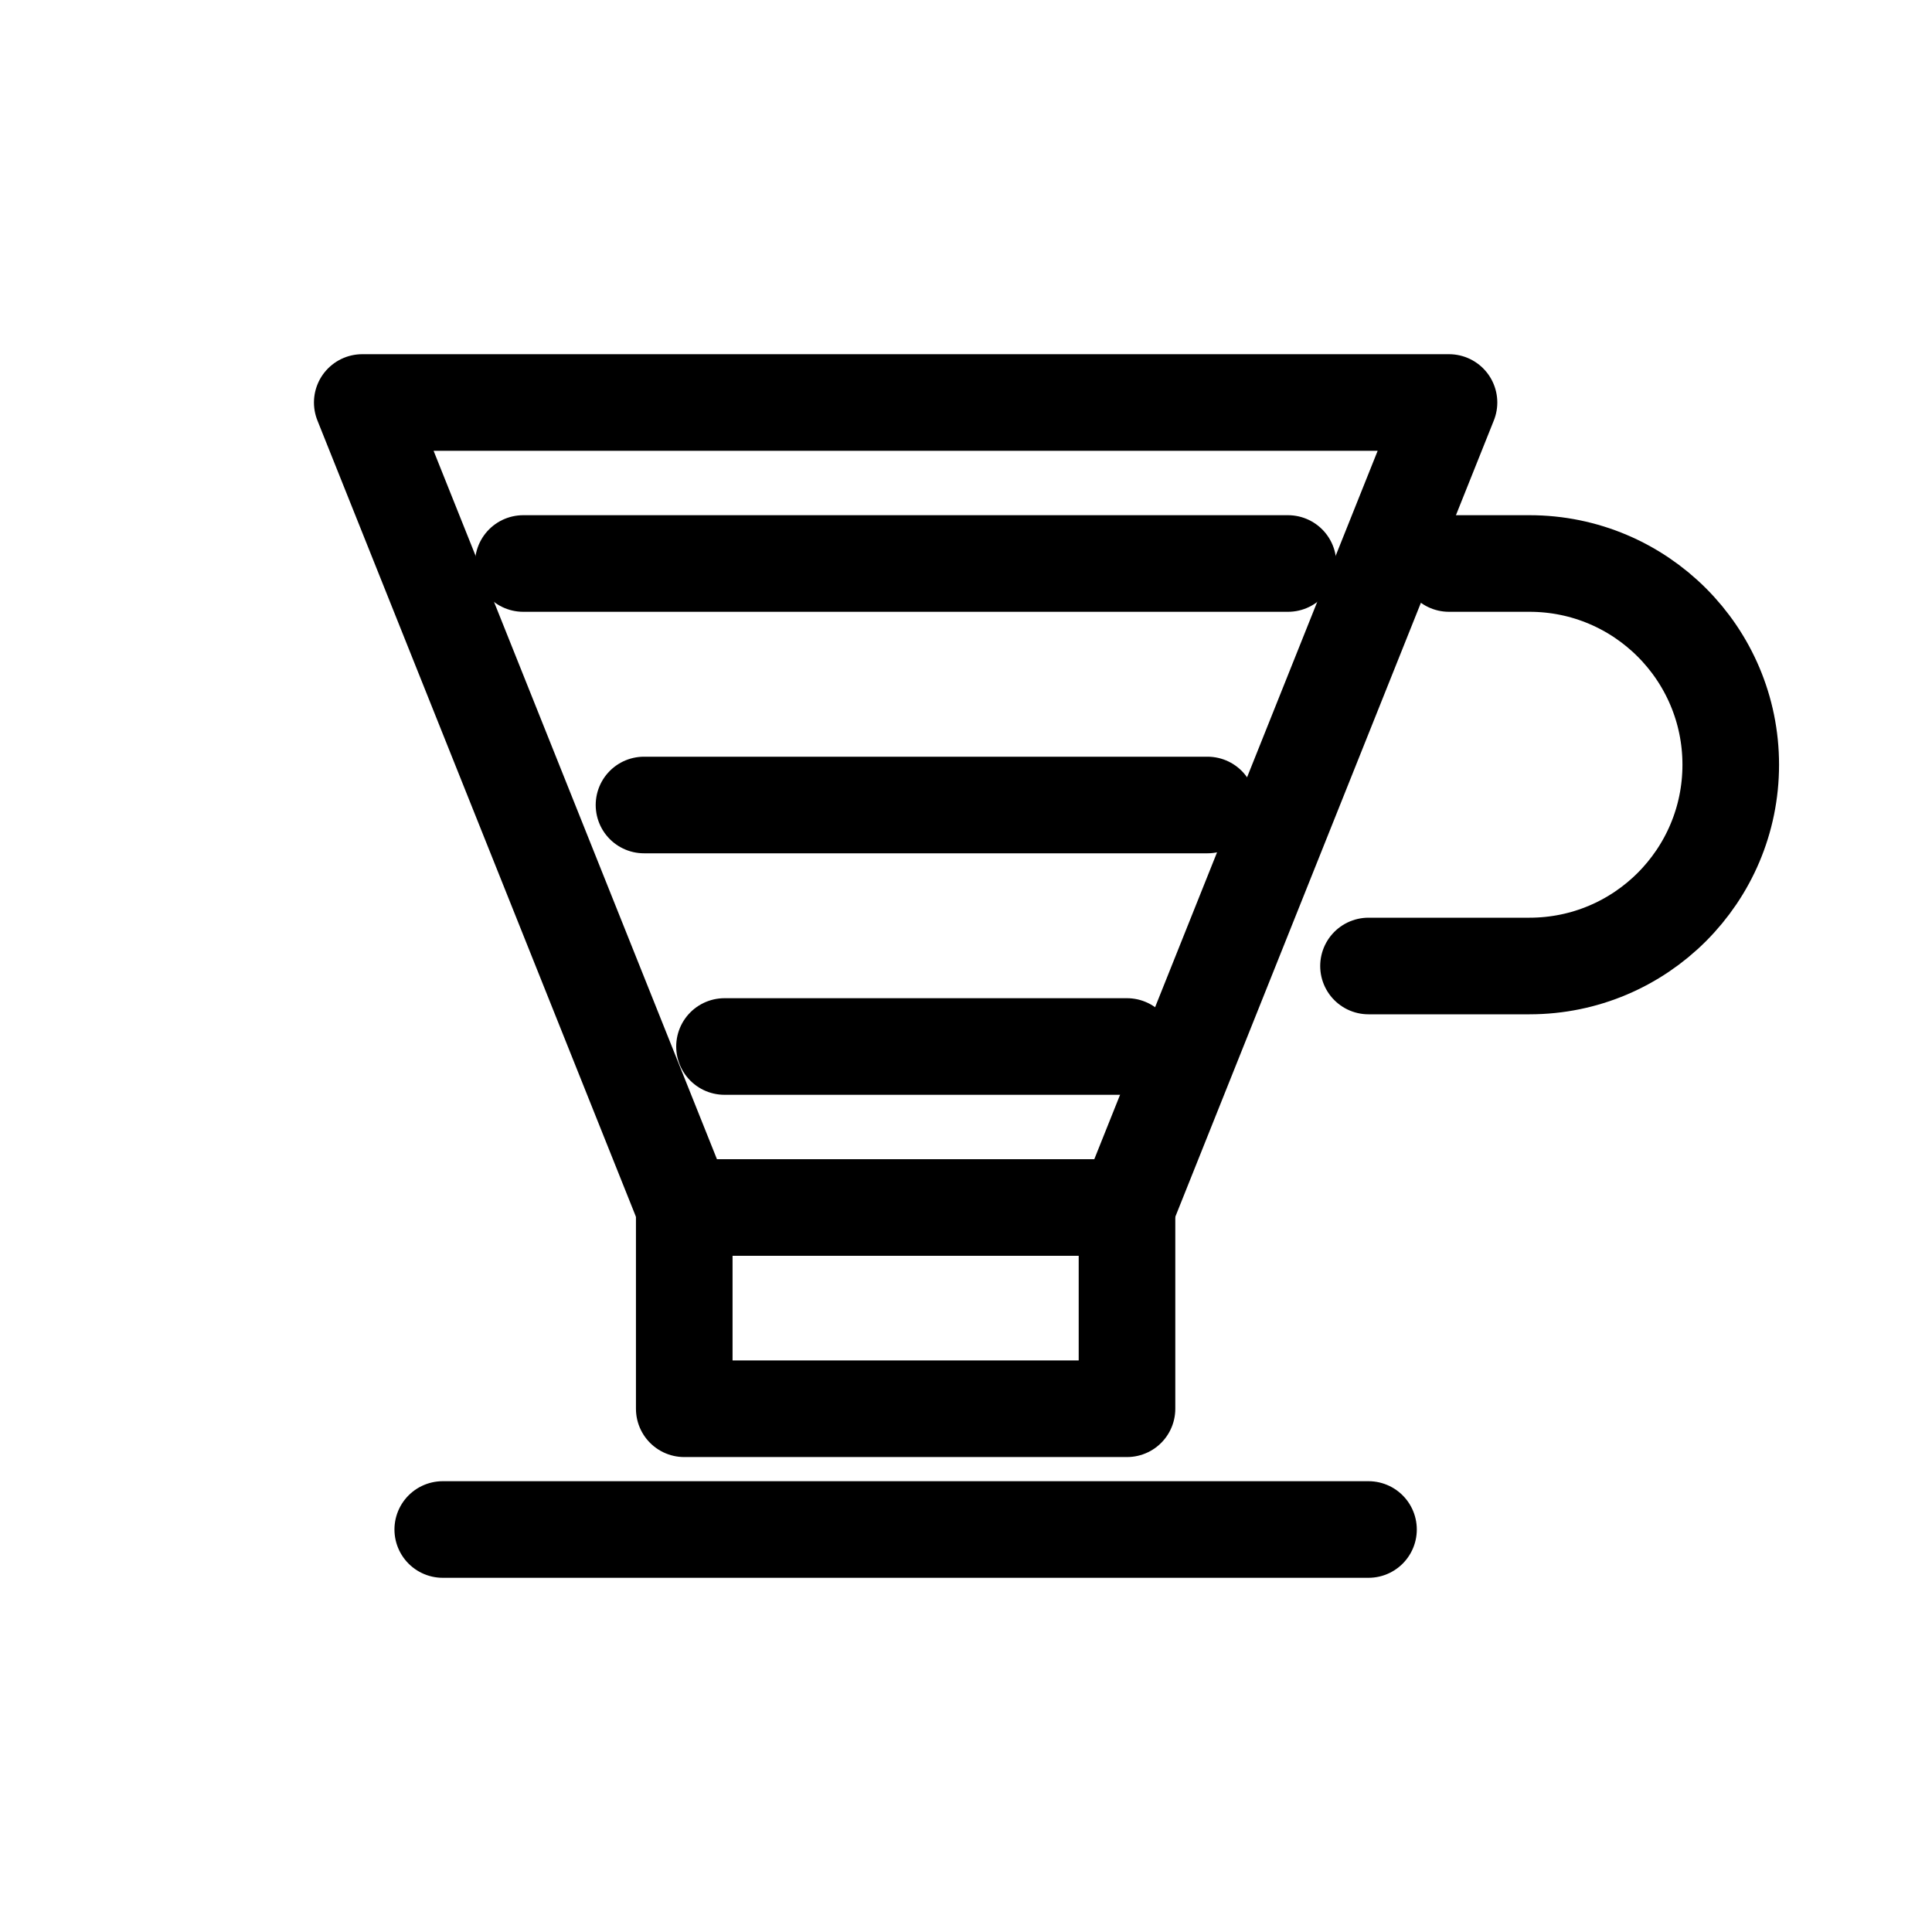
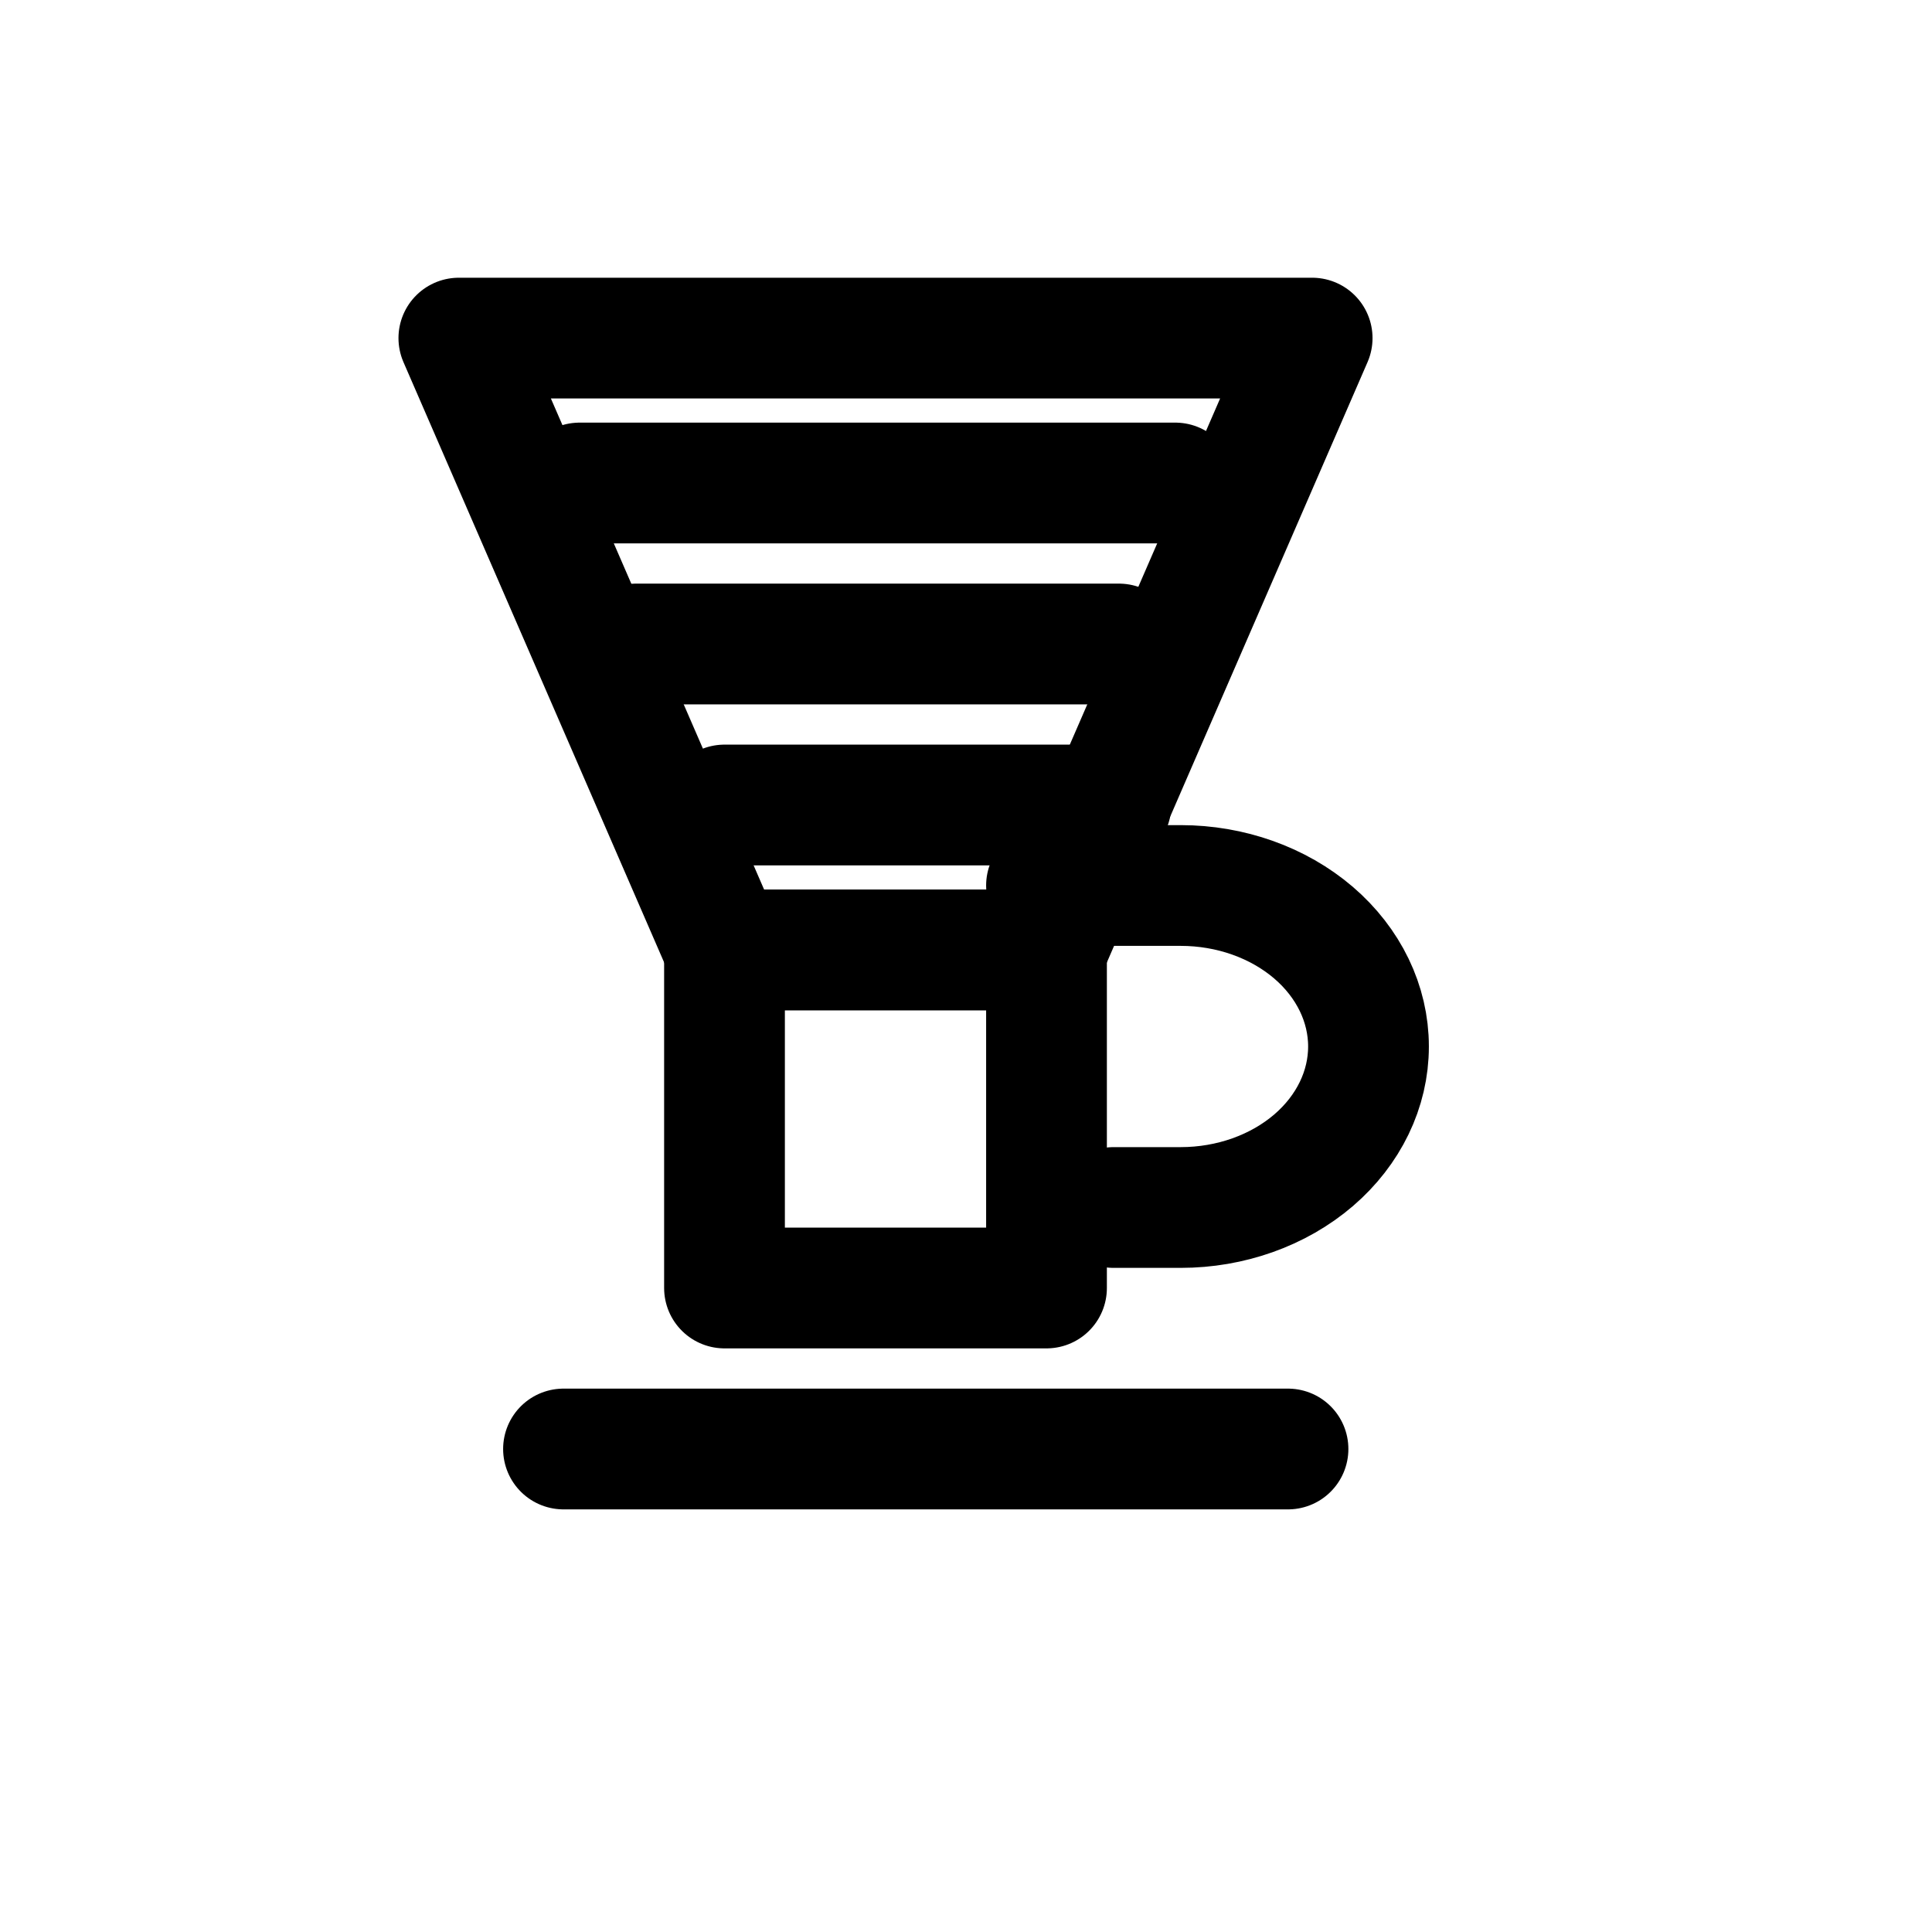
- <svg xmlns="http://www.w3.org/2000/svg" viewBox="0 0 48 48" fill="none" stroke="#000" stroke-width="2.4" stroke-linecap="round" stroke-linejoin="round" aria-hidden="true">
-   <path d="M9 10h27L28 30H17L9 10Z" />
-   <path d="M13 14h19M16 20h14M18 26h10" />
-   <path d="M17 30v5h11v-5" />
-   <path d="M11 38h23" />
-   <path d="M36 14h2a5 5 0 0 1 0 10h-4" />
+ <svg xmlns="http://www.w3.org/2000/svg" width="24" height="24" viewBox="0 0 24 24" fill="none">
+   <path d="M5.7 4.2H16.3L13 11.8H9L5.7 4.2Z" stroke="black" stroke-width="1.5" stroke-linecap="round" stroke-linejoin="round" />
+   <path d="M7.2 6H14.6" stroke="black" stroke-width="1.5" stroke-linecap="round" stroke-linejoin="round" />
+   <path d="M7.9 8H13.9" stroke="black" stroke-width="1.5" stroke-linecap="round" stroke-linejoin="round" />
+   <path d="M9 10H13.8" stroke="black" stroke-width="1.5" stroke-linecap="round" stroke-linejoin="round" />
+   <path d="M9 11.8H13V16H9V11.8Z" stroke="black" stroke-width="1.5" stroke-linecap="round" stroke-linejoin="round" />
+   <path d="M13 11H14.667C15.286 11 15.879 11.211 16.317 11.586C16.754 11.961 17 12.47 17 13C17 13.53 16.754 14.039 16.317 14.414C15.879 14.789 15.286 15 14.667 15H13.833" stroke="black" stroke-width="1.5" stroke-linecap="round" stroke-linejoin="round" />
+   <path d="M7 18L16 18" stroke="black" stroke-width="1.5" stroke-linecap="round" stroke-linejoin="round" />
</svg>
